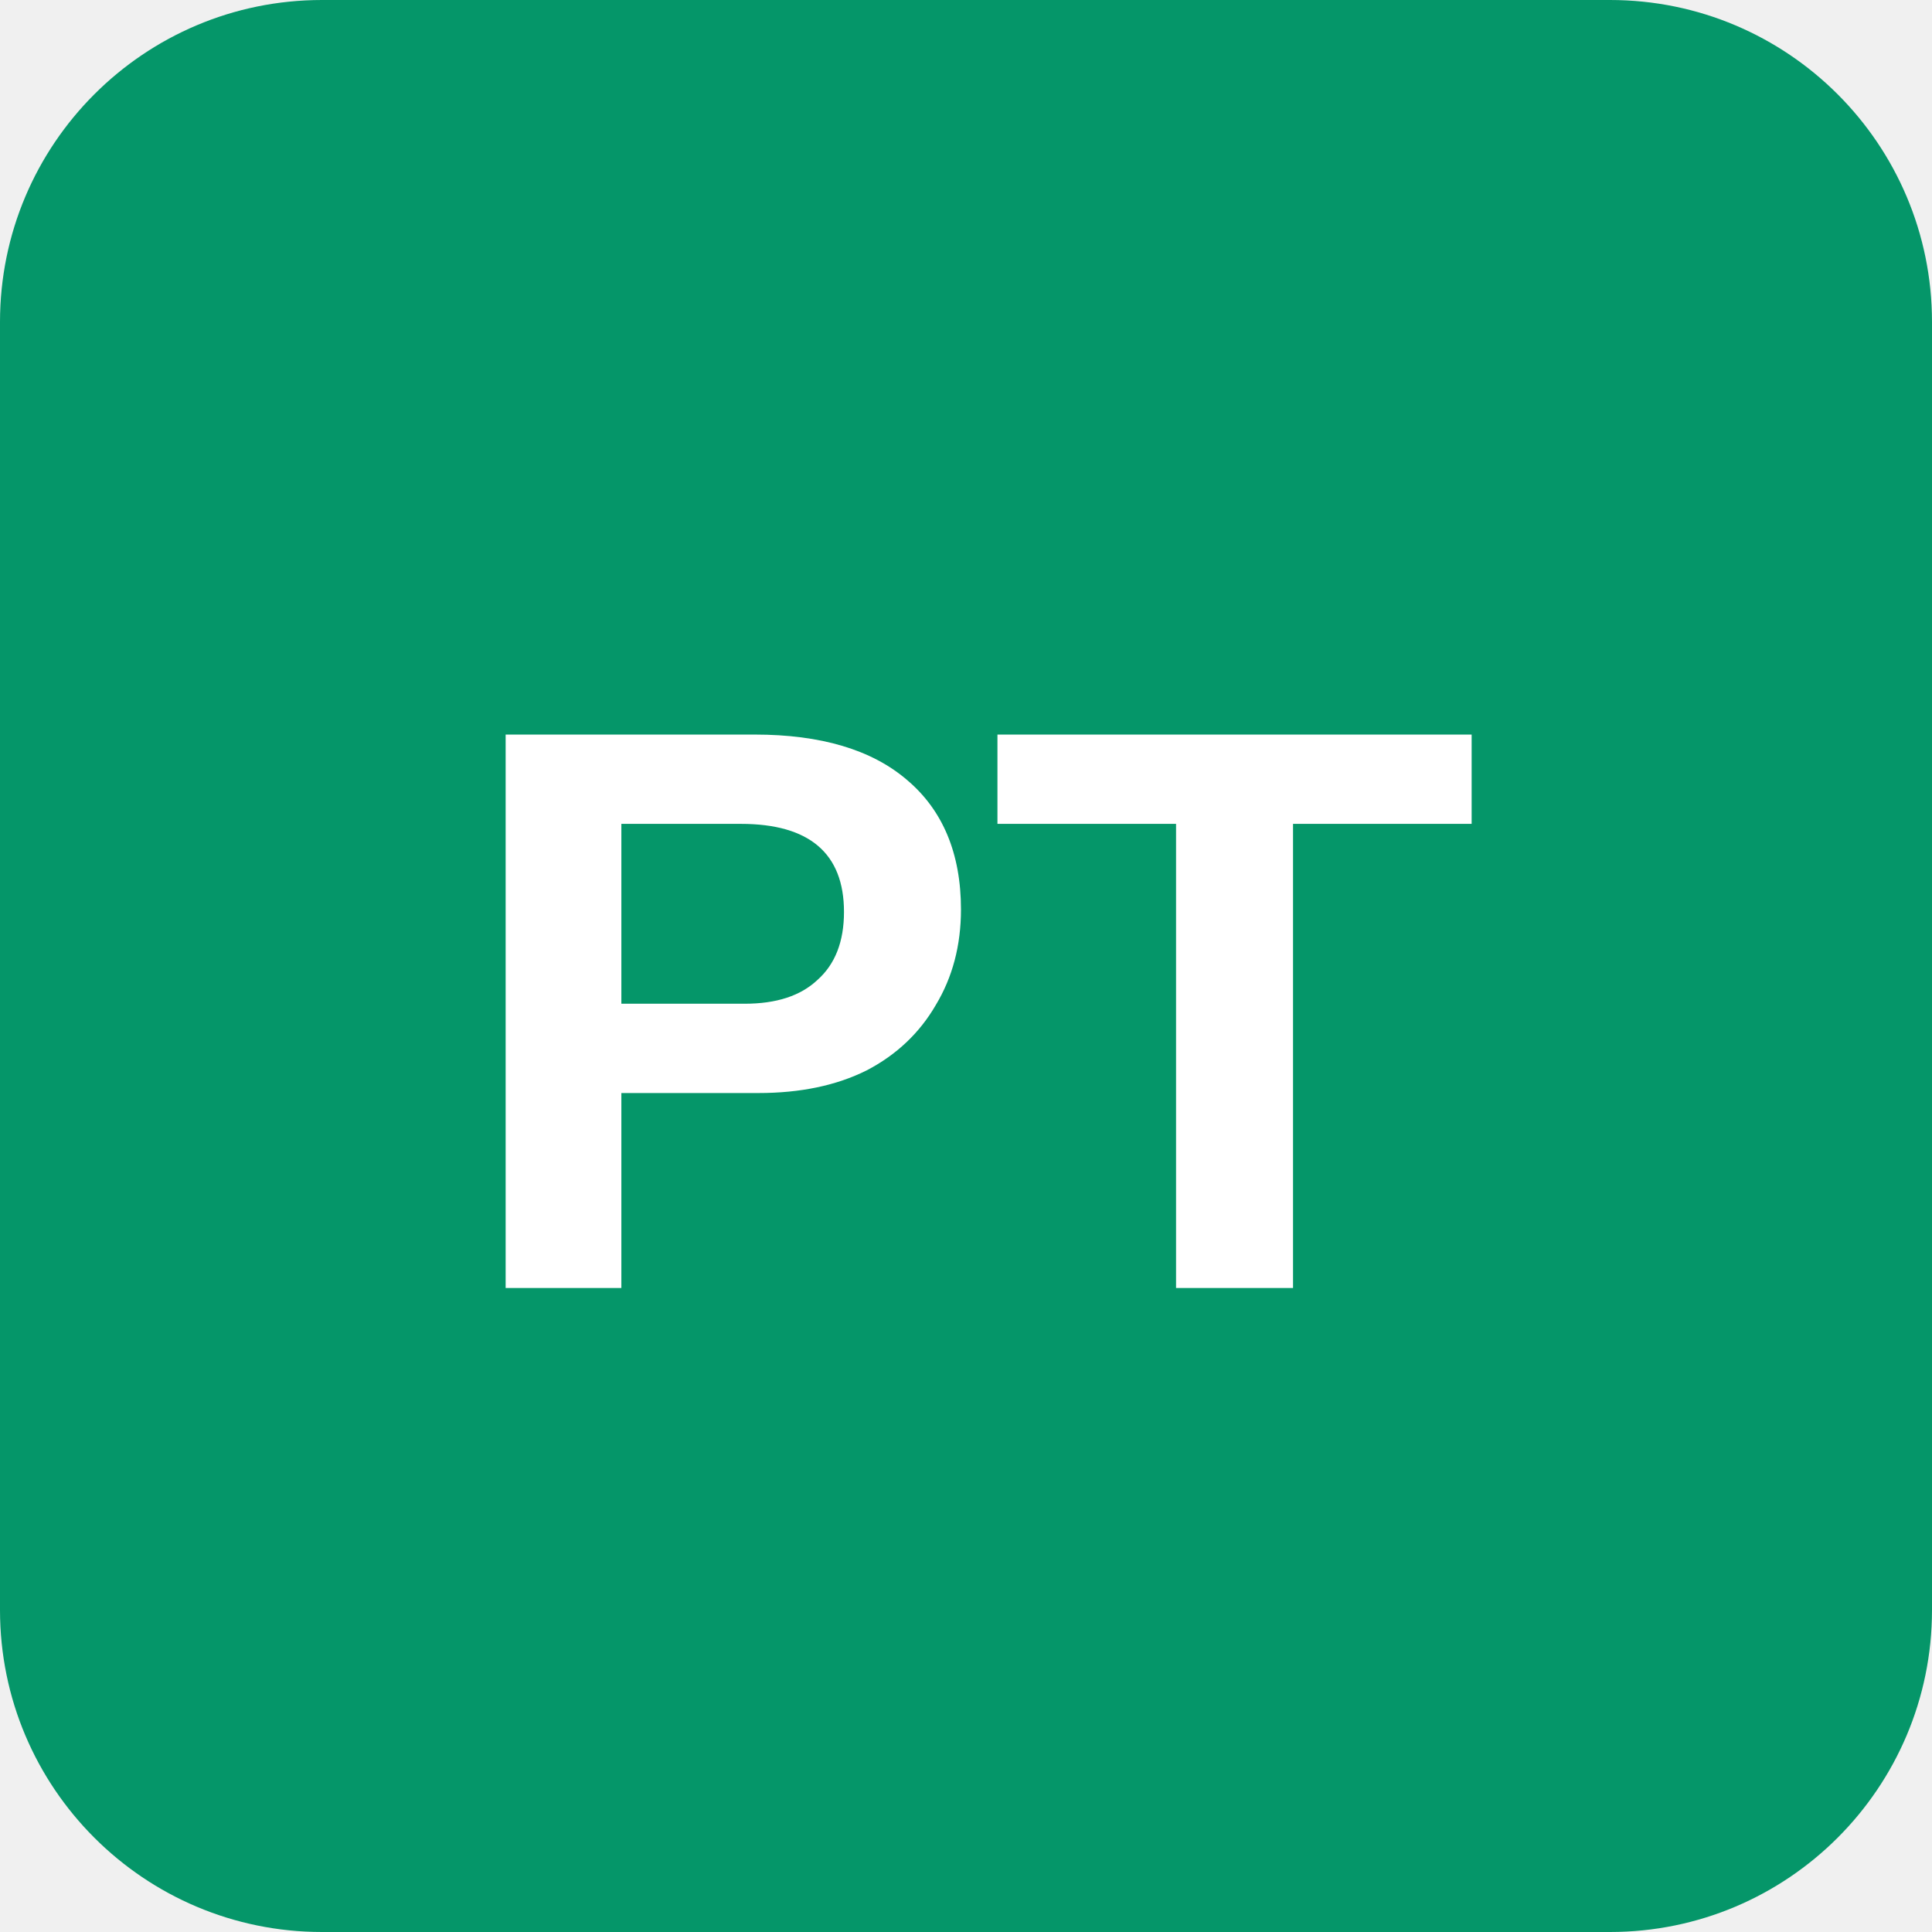
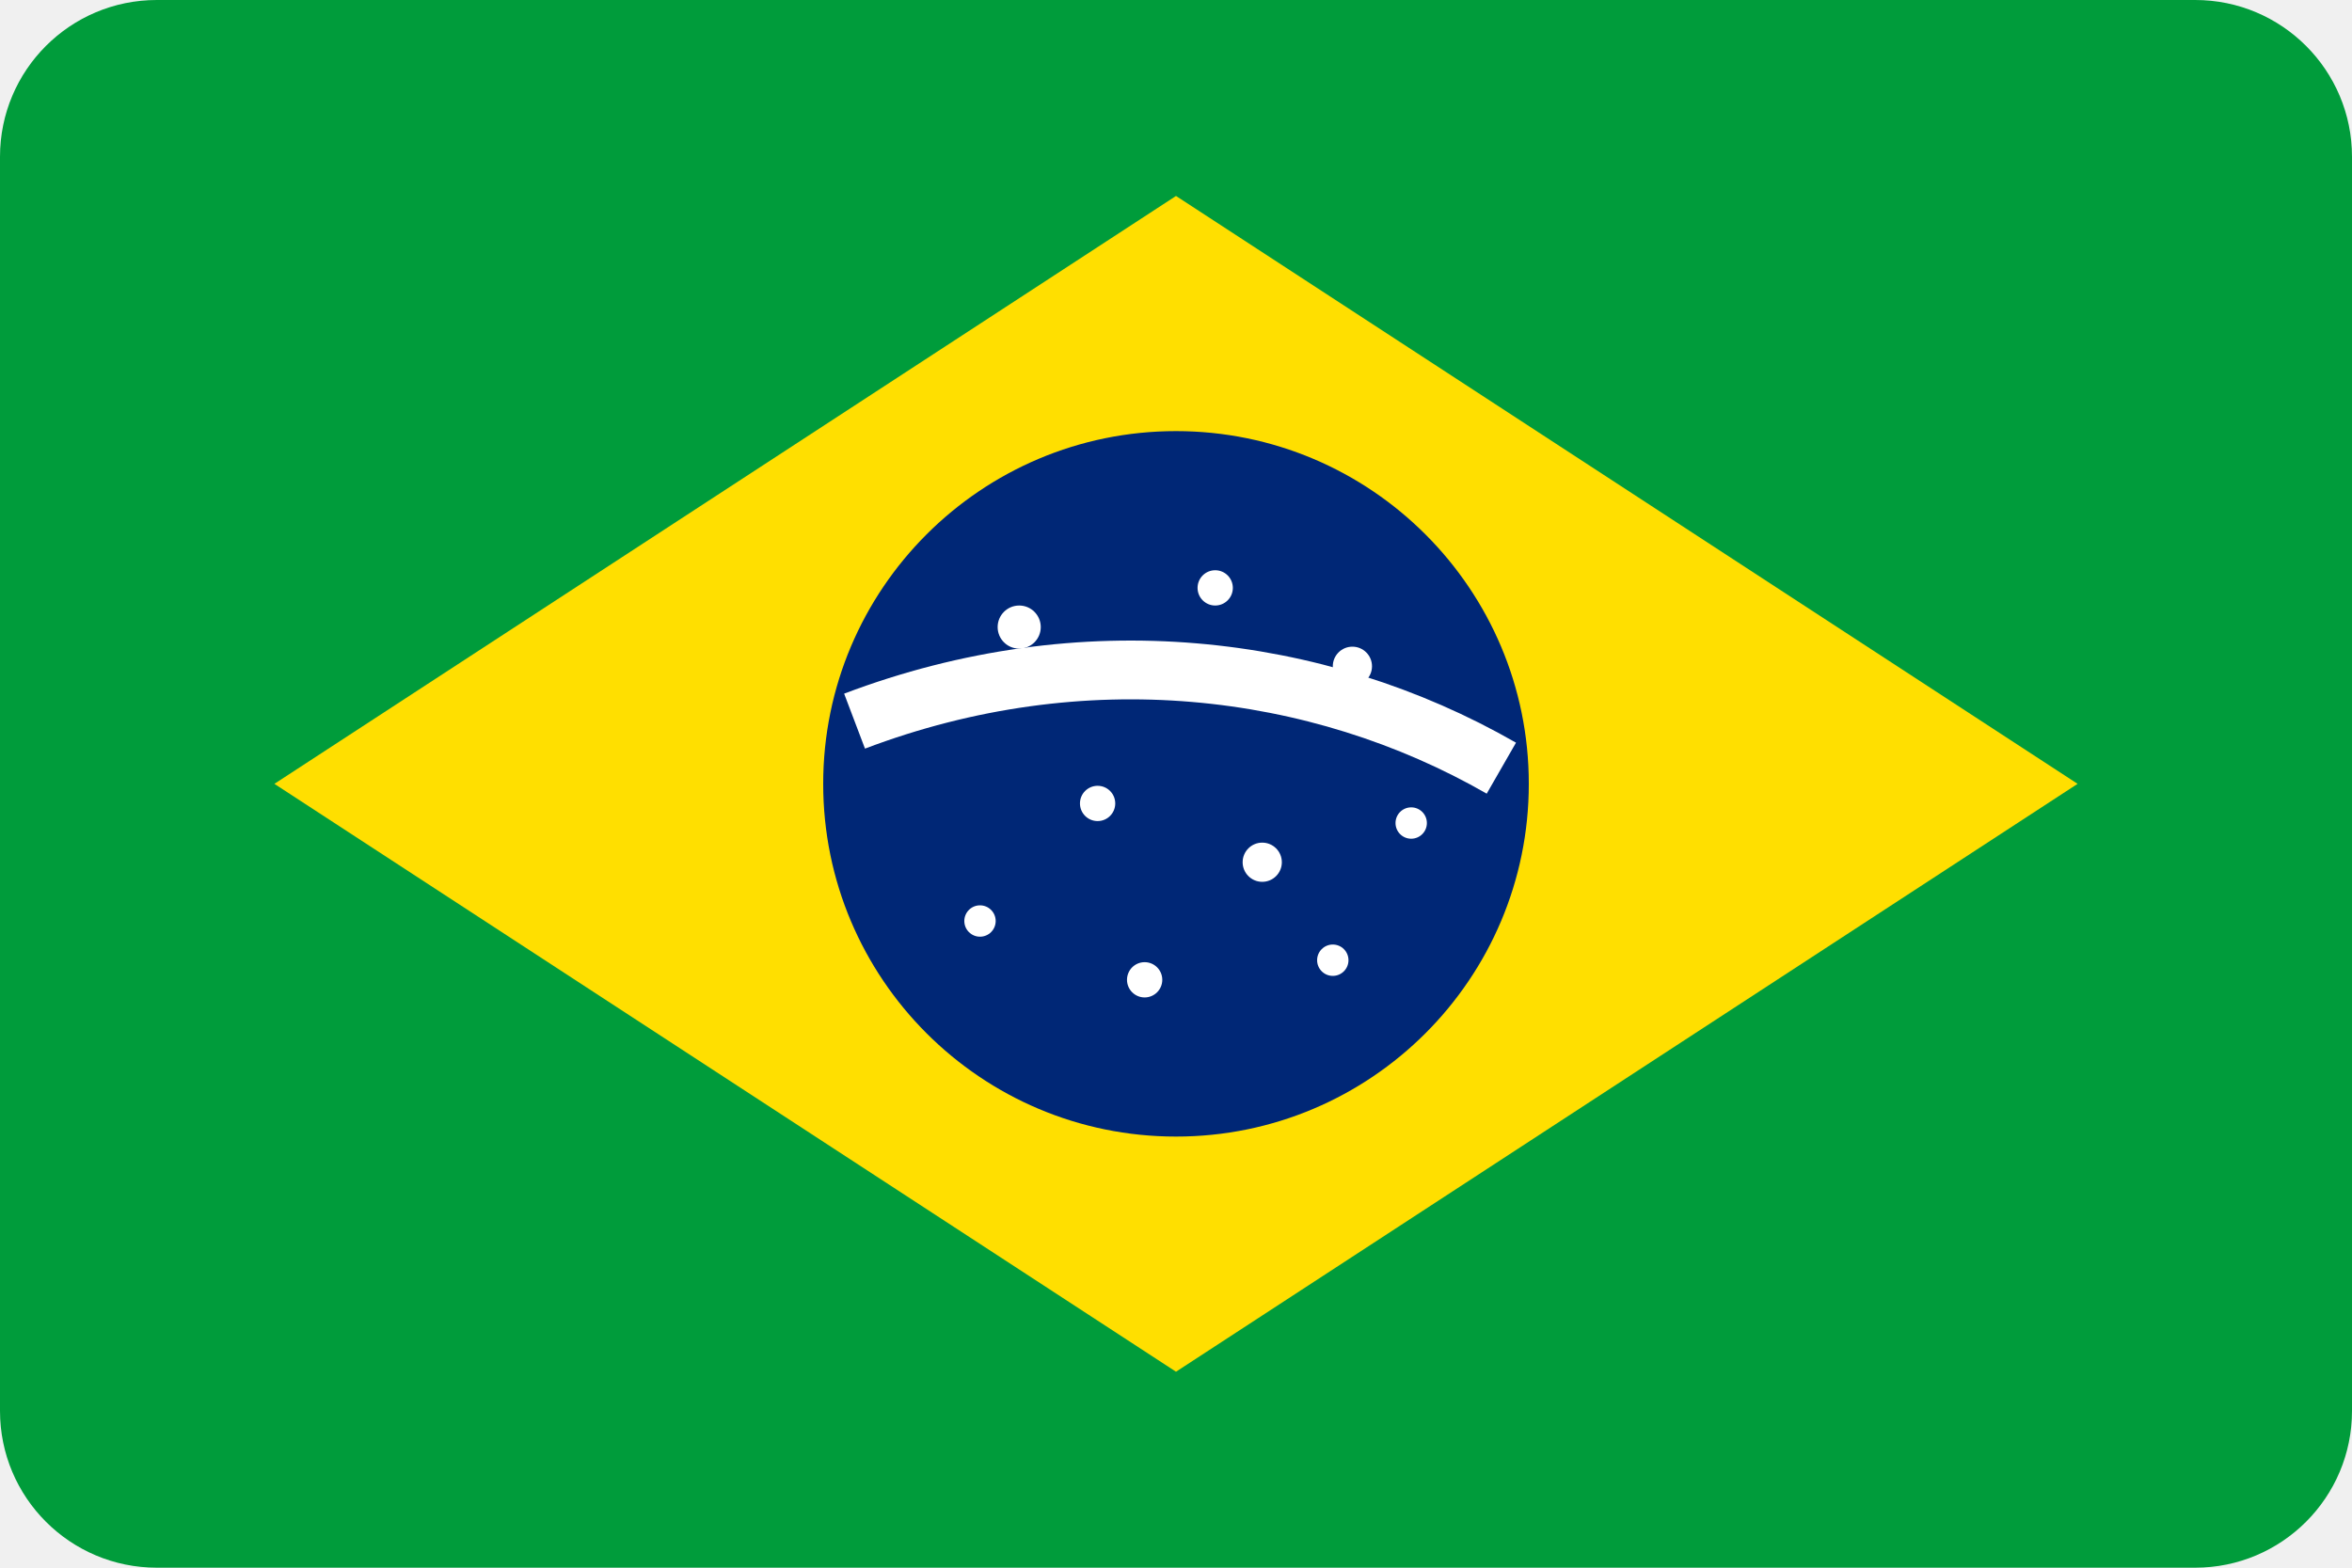
- <svg xmlns="http://www.w3.org/2000/svg" viewBox="0 0 24 24">
-   <rect width="24" height="24" rx="4" fill="#059669" />
-   <text x="12" y="16" text-anchor="middle" fill="#ffffff" font-size="10" font-family="Arial, sans-serif" font-weight="bold">PT</text>
+ <svg xmlns="http://www.w3.org/2000/svg" viewBox="0 0 60 40" role="img" aria-label="Português">
+   <rect width="60" height="40" rx="4" fill="#009C3B" />
+   <path d="M30 5 L53 20 L30 35 L7 20 Z" fill="#FFDF00" />
+   <circle cx="30" cy="20" r="9" fill="#002776" />
+   <path d="M21.8 18.4c5.8-2.2 11.8-1.5 16.5 1.2" fill="none" stroke="#fff" stroke-width="1.5" />
+   <g fill="#fff">
+     <circle cx="26" cy="16" r=".55" />
+     <circle cx="31" cy="15" r=".45" />
+     <circle cx="34.5" cy="17" r=".5" />
+     <circle cx="28" cy="20.5" r=".45" />
+     <circle cx="32.2" cy="22" r=".5" />
+     <circle cx="36" cy="21" r=".4" />
+     <circle cx="25" cy="23.5" r=".4" />
+     <circle cx="29.2" cy="25" r=".45" />
+     <circle cx="34" cy="24.5" r=".4" />
+   </g>
</svg>
